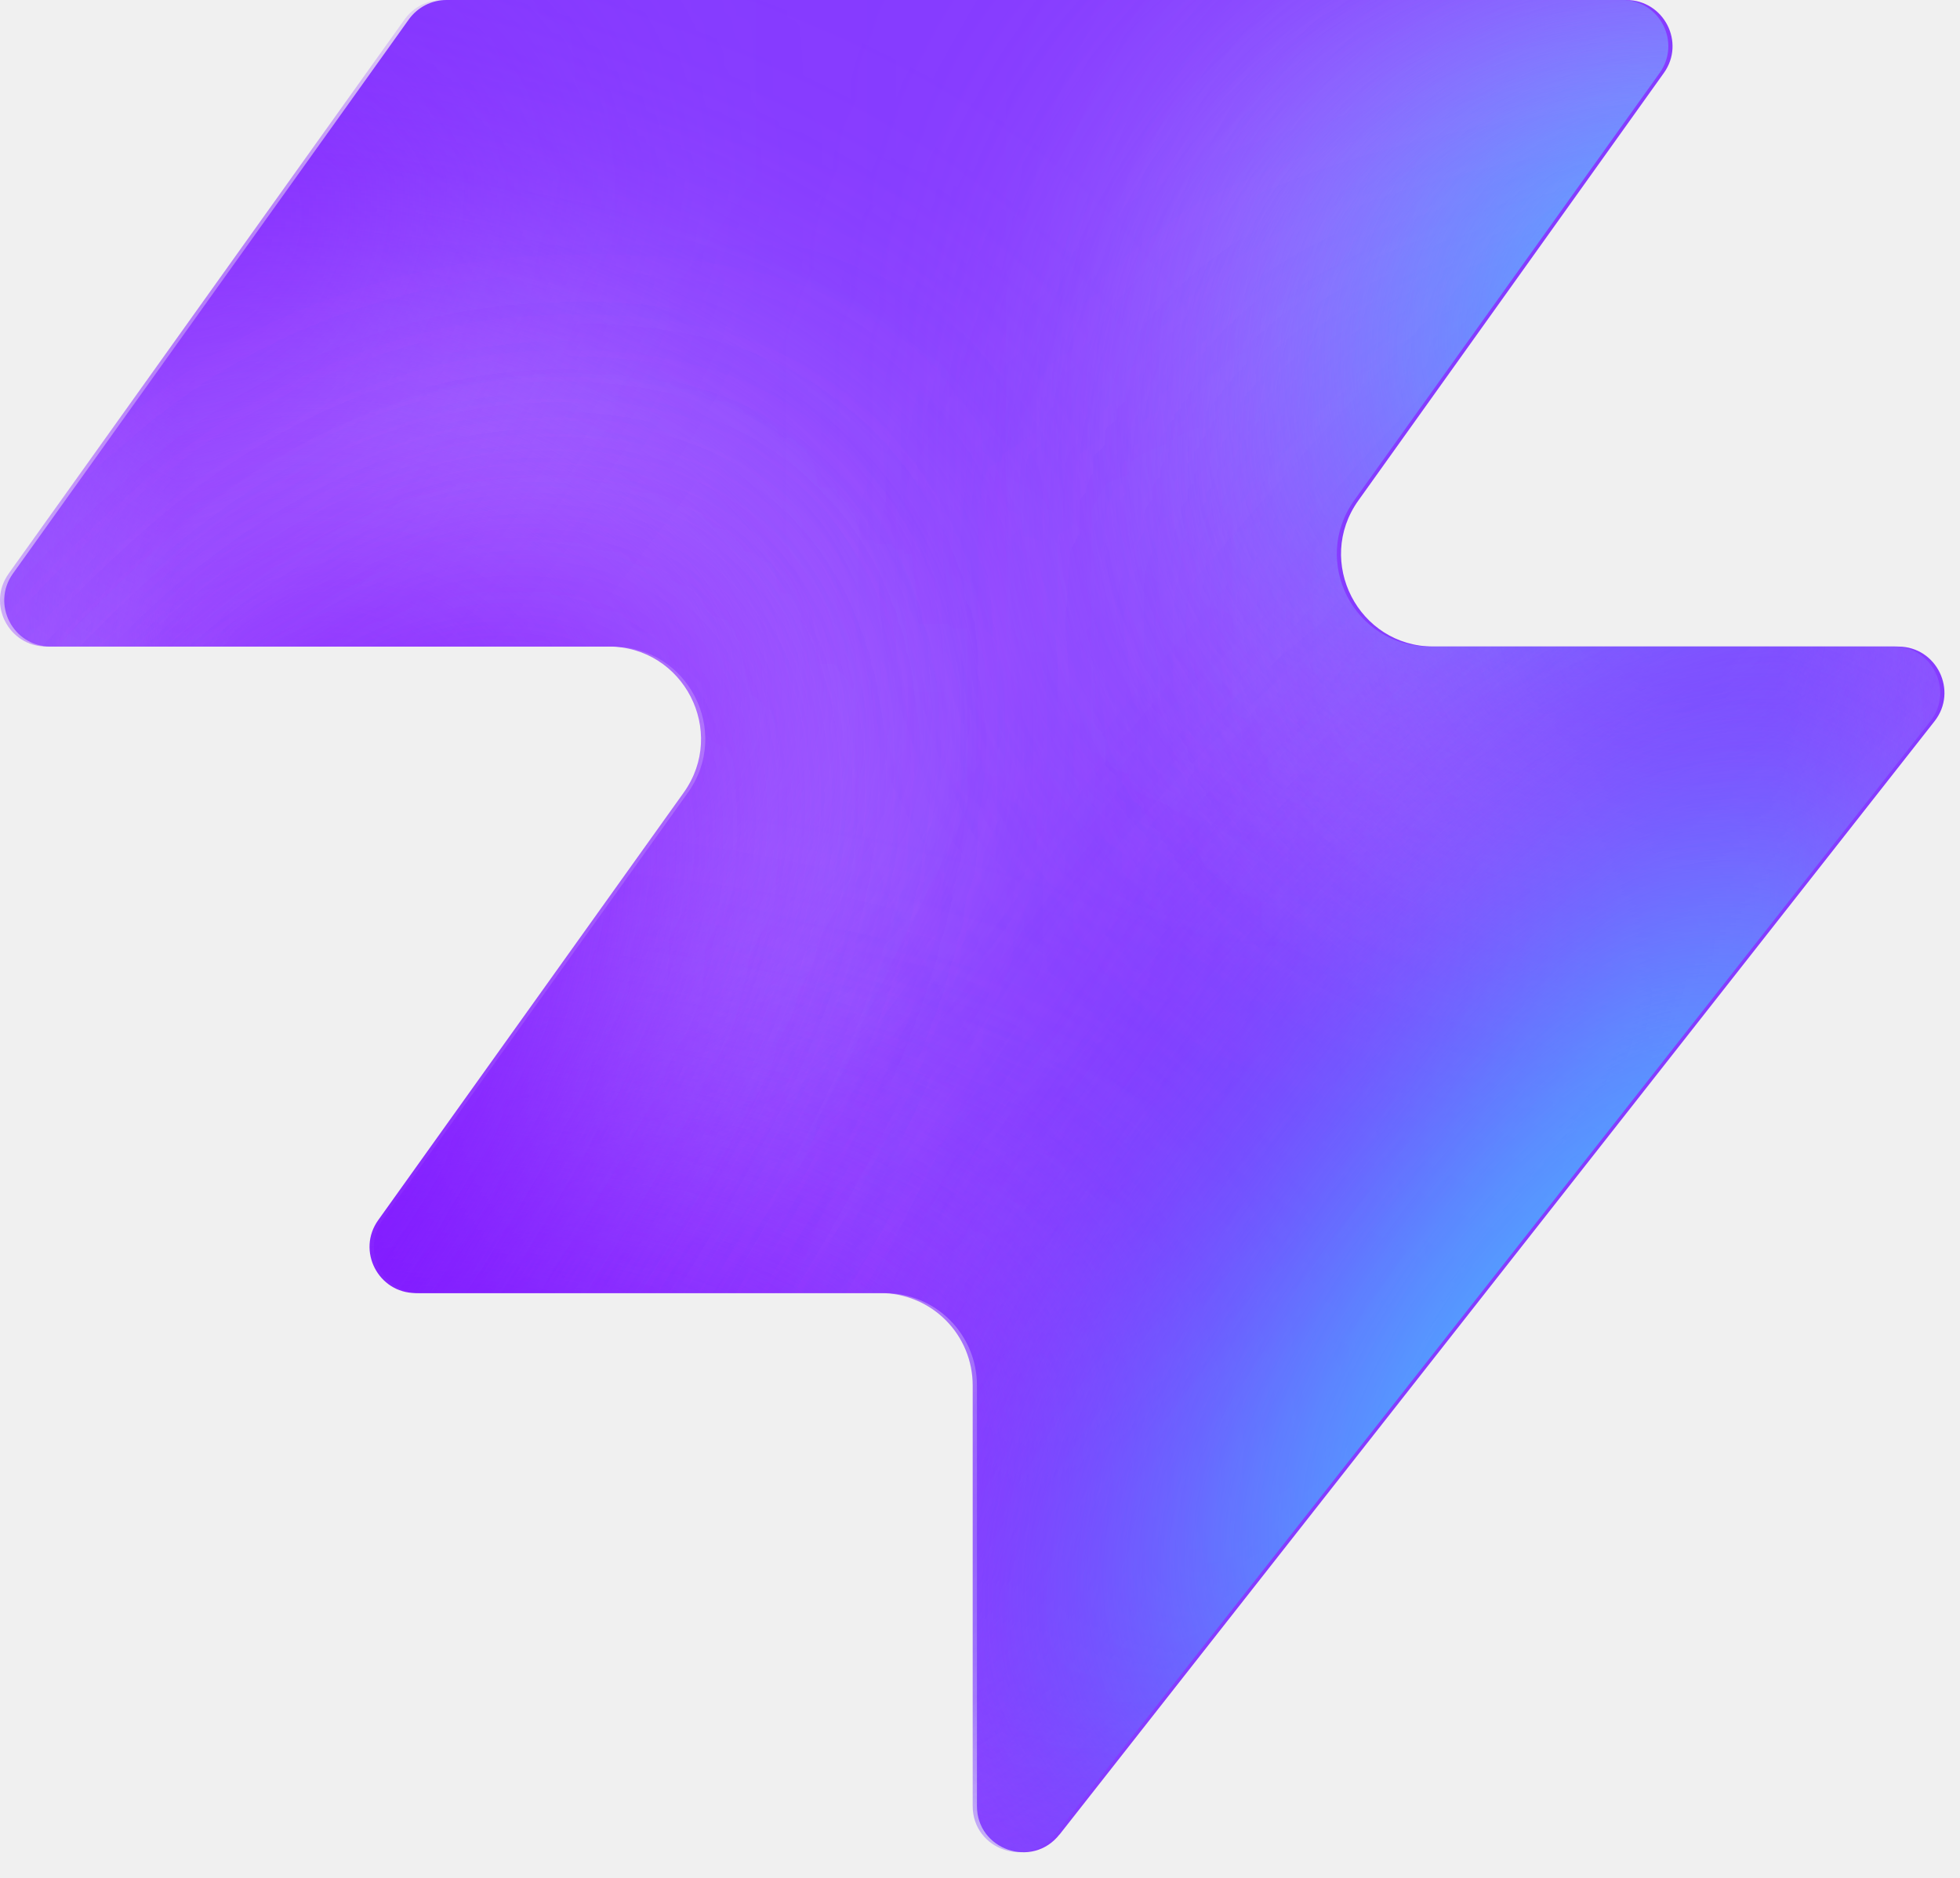
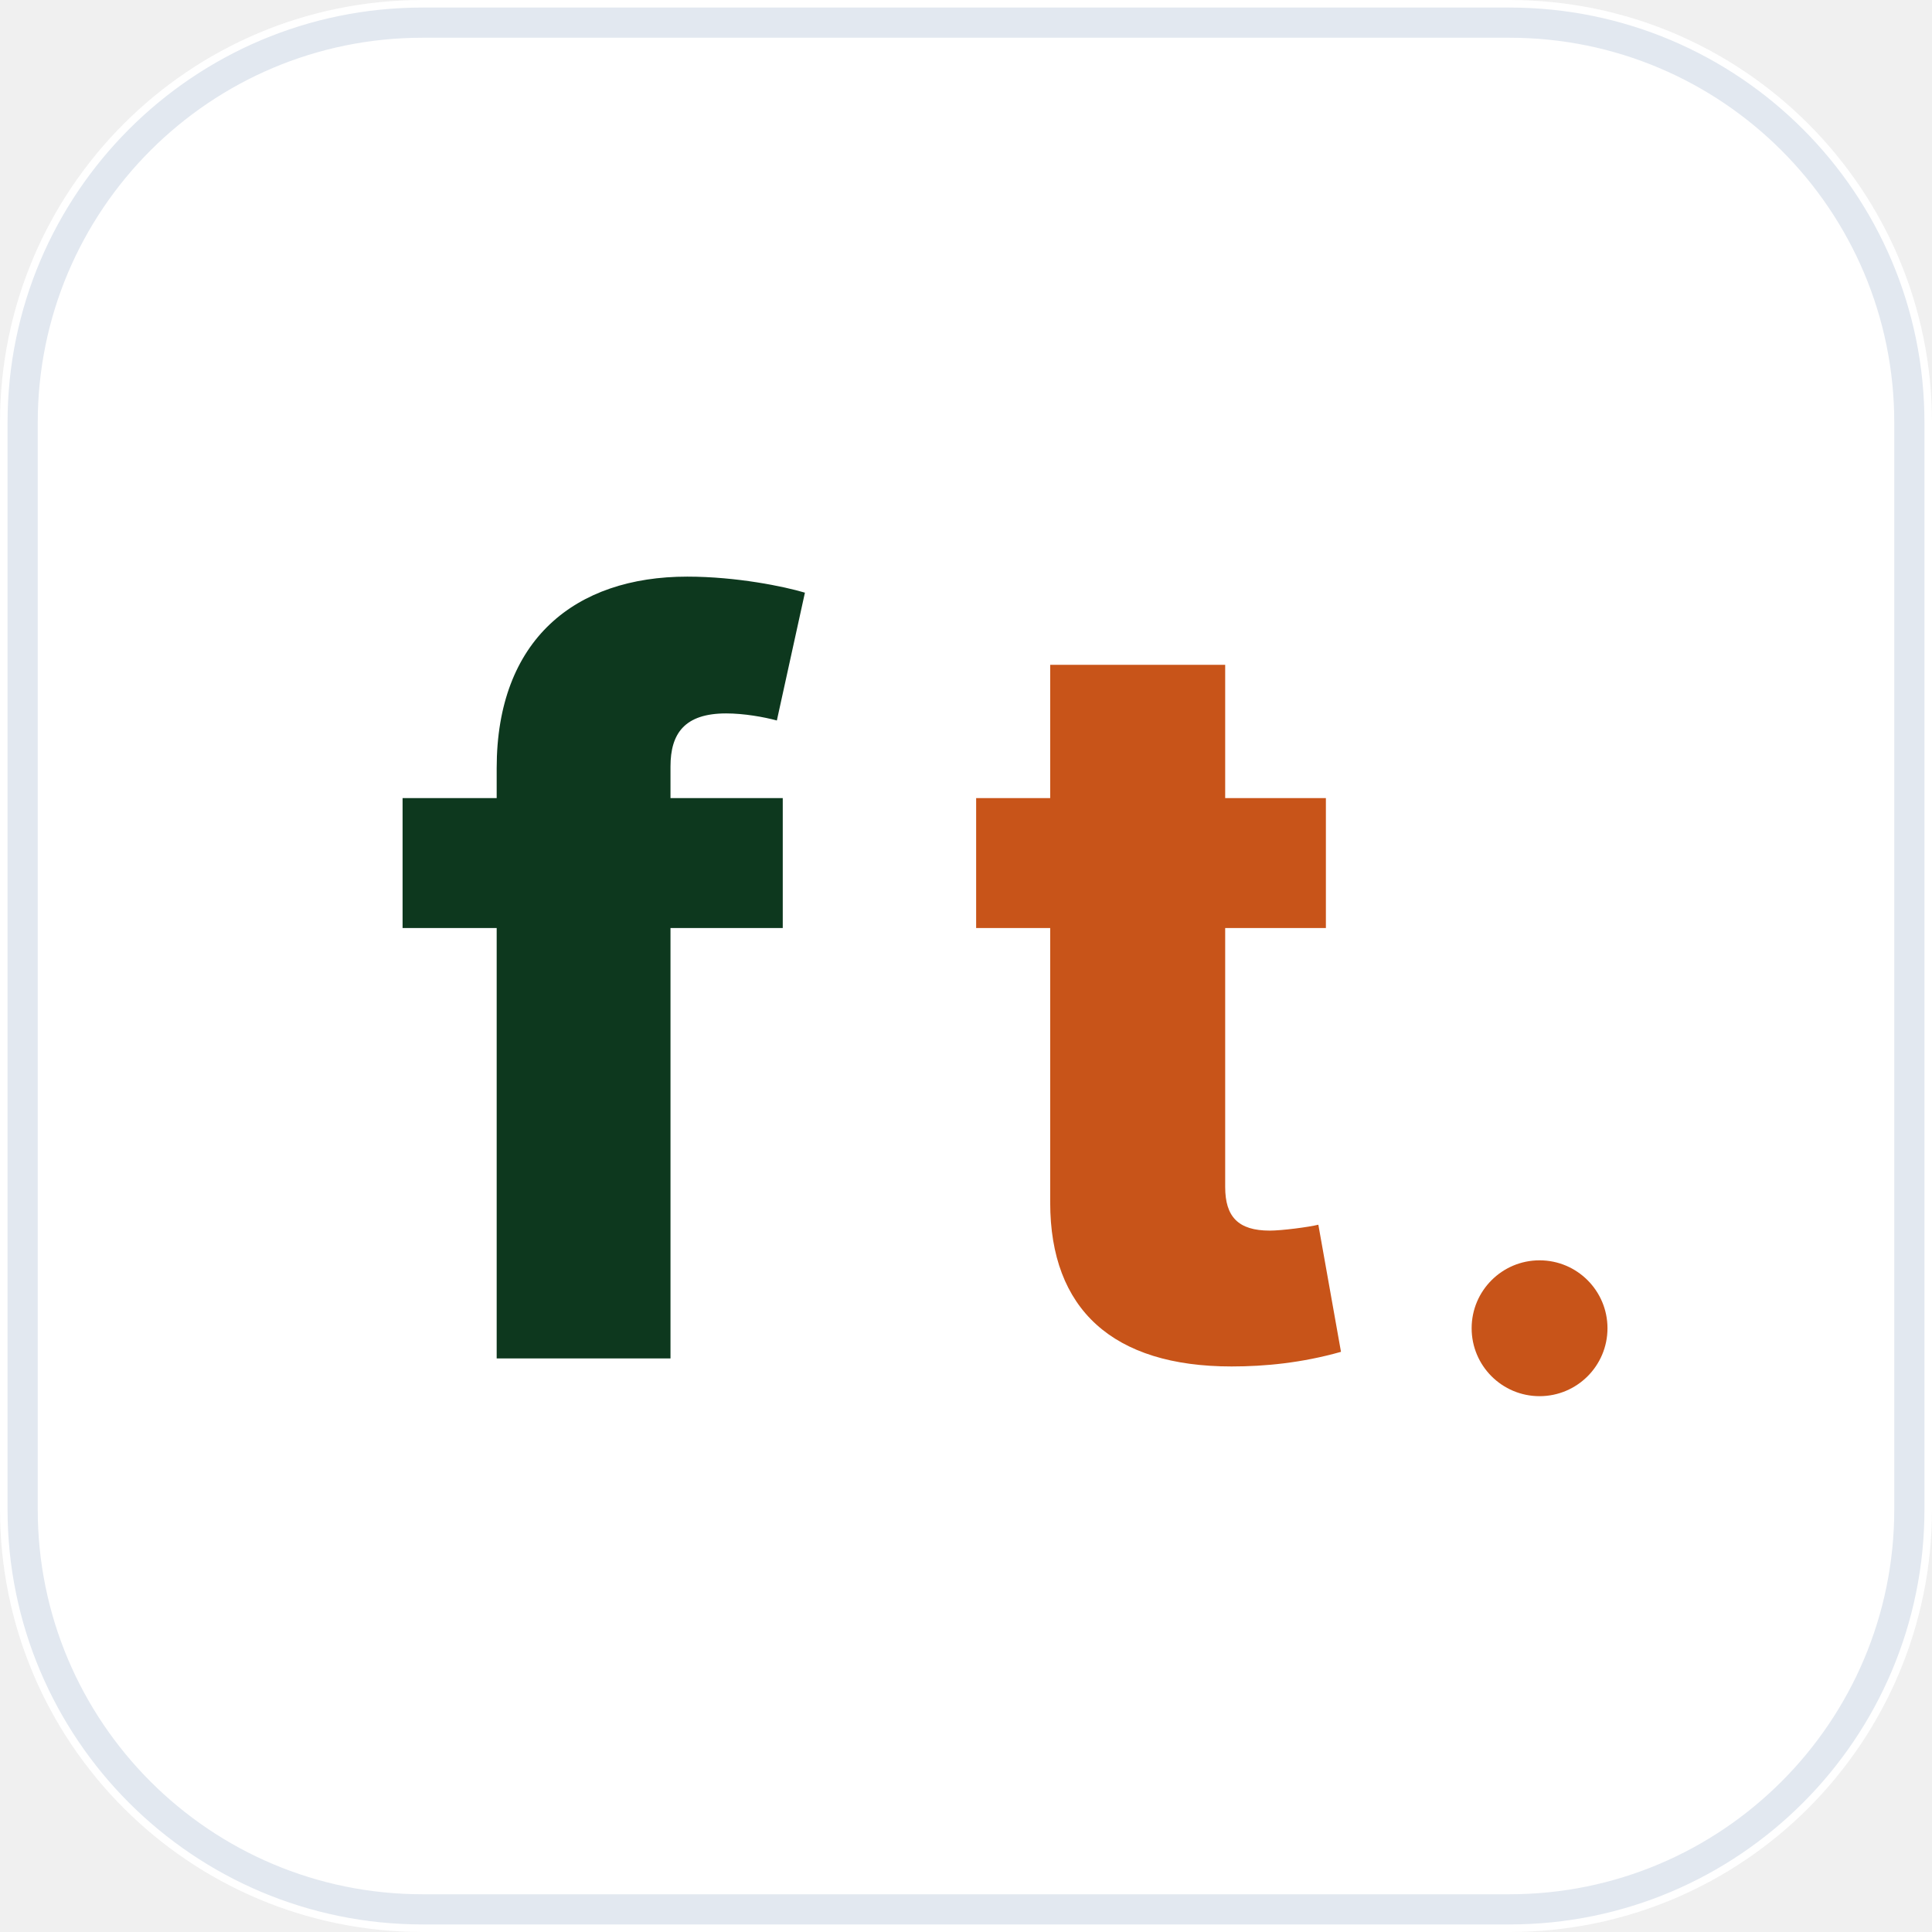
- <svg xmlns="http://www.w3.org/2000/svg" width="48" height="46" fill="none" viewBox="0 0 48 46">
-   <path fill="#863bff" d="M25.946 44.938c-.664.845-2.021.375-2.021-.698V33.937a2.26 2.26 0 0 0-2.262-2.262H10.287c-.92 0-1.456-1.04-.92-1.788l7.48-10.471c1.07-1.497 0-3.578-1.842-3.578H1.237c-.92 0-1.456-1.04-.92-1.788L10.013.474c.214-.297.556-.474.92-.474h28.894c.92 0 1.456 1.04.92 1.788l-7.48 10.471c-1.07 1.498 0 3.579 1.842 3.579h11.377c.943 0 1.473 1.088.89 1.83L25.947 44.94z" style="fill:#863bff;fill:color(display-p3 .525 .23 1);fill-opacity:1" />
-   <mask id="a" width="48" height="46" x="0" y="0" maskUnits="userSpaceOnUse" style="mask-type:alpha">
-     <path fill="#000" d="M25.842 44.938c-.664.844-2.021.375-2.021-.698V33.937a2.26 2.26 0 0 0-2.262-2.262H10.183c-.92 0-1.456-1.04-.92-1.788l7.48-10.471c1.07-1.498 0-3.579-1.842-3.579H1.133c-.92 0-1.456-1.04-.92-1.787L9.91.473c.214-.297.556-.474.92-.474h28.894c.92 0 1.456 1.04.92 1.788l-7.48 10.471c-1.07 1.498 0 3.578 1.842 3.578h11.377c.943 0 1.473 1.088.89 1.832L25.843 44.94z" style="fill:#000;fill-opacity:1" />
-   </mask>
-   <g mask="url(#a)">
-     <g filter="url(#b)">
-       <ellipse cx="5.508" cy="14.704" fill="#ede6ff" rx="5.508" ry="14.704" style="fill:#ede6ff;fill:color(display-p3 .927 .903 1);fill-opacity:1" transform="matrix(.00324 1 1 -.00324 -4.47 31.516)" />
-     </g>
-     <g filter="url(#c)">
-       <ellipse cx="10.399" cy="29.851" fill="#ede6ff" rx="10.399" ry="29.851" style="fill:#ede6ff;fill:color(display-p3 .927 .903 1);fill-opacity:1" transform="matrix(.00324 1 1 -.00324 -39.328 7.883)" />
-     </g>
-     <g filter="url(#d)">
-       <ellipse cx="5.508" cy="30.487" fill="#7e14ff" rx="5.508" ry="30.487" style="fill:#7e14ff;fill:color(display-p3 .492 .077 1);fill-opacity:1" transform="rotate(89.814 -25.913 -14.639)scale(1 -1)" />
-     </g>
-     <g filter="url(#e)">
-       <ellipse cx="5.508" cy="30.599" fill="#7e14ff" rx="5.508" ry="30.599" style="fill:#7e14ff;fill:color(display-p3 .492 .077 1);fill-opacity:1" transform="rotate(89.814 -32.644 -3.334)scale(1 -1)" />
-     </g>
-     <g filter="url(#f)">
-       <ellipse cx="5.508" cy="30.599" fill="#7e14ff" rx="5.508" ry="30.599" style="fill:#7e14ff;fill:color(display-p3 .492 .077 1);fill-opacity:1" transform="matrix(.00324 1 1 -.00324 -34.34 30.47)" />
-     </g>
-     <g filter="url(#g)">
-       <ellipse cx="14.072" cy="22.078" fill="#ede6ff" rx="14.072" ry="22.078" style="fill:#ede6ff;fill:color(display-p3 .927 .903 1);fill-opacity:1" transform="rotate(93.35 24.506 48.493)scale(-1 1)" />
-     </g>
-     <g filter="url(#h)">
-       <ellipse cx="3.47" cy="21.501" fill="#7e14ff" rx="3.47" ry="21.501" style="fill:#7e14ff;fill:color(display-p3 .492 .077 1);fill-opacity:1" transform="rotate(89.009 28.708 47.59)scale(-1 1)" />
-     </g>
-     <g filter="url(#i)">
-       <ellipse cx="3.47" cy="21.501" fill="#7e14ff" rx="3.47" ry="21.501" style="fill:#7e14ff;fill:color(display-p3 .492 .077 1);fill-opacity:1" transform="rotate(89.009 28.708 47.59)scale(-1 1)" />
-     </g>
-     <g filter="url(#j)">
-       <ellipse cx=".387" cy="8.972" fill="#7e14ff" rx="4.407" ry="29.108" style="fill:#7e14ff;fill:color(display-p3 .492 .077 1);fill-opacity:1" transform="rotate(39.51 .387 8.972)" />
-     </g>
-     <g filter="url(#k)">
-       <ellipse cx="47.523" cy="-6.092" fill="#7e14ff" rx="4.407" ry="29.108" style="fill:#7e14ff;fill:color(display-p3 .492 .077 1);fill-opacity:1" transform="rotate(37.892 47.523 -6.092)" />
-     </g>
-     <g filter="url(#l)">
-       <ellipse cx="41.412" cy="6.333" fill="#47bfff" rx="5.971" ry="9.665" style="fill:#47bfff;fill:color(display-p3 .28 .748 1);fill-opacity:1" transform="rotate(37.892 41.412 6.333)" />
-     </g>
-     <g filter="url(#m)">
-       <ellipse cx="-1.879" cy="38.332" fill="#7e14ff" rx="4.407" ry="29.108" style="fill:#7e14ff;fill:color(display-p3 .492 .077 1);fill-opacity:1" transform="rotate(37.892 -1.88 38.332)" />
-     </g>
-     <g filter="url(#n)">
-       <ellipse cx="-1.879" cy="38.332" fill="#7e14ff" rx="4.407" ry="29.108" style="fill:#7e14ff;fill:color(display-p3 .492 .077 1);fill-opacity:1" transform="rotate(37.892 -1.88 38.332)" />
-     </g>
-     <g filter="url(#o)">
-       <ellipse cx="35.651" cy="29.907" fill="#7e14ff" rx="4.407" ry="29.108" style="fill:#7e14ff;fill:color(display-p3 .492 .077 1);fill-opacity:1" transform="rotate(37.892 35.651 29.907)" />
-     </g>
-     <g filter="url(#p)">
-       <ellipse cx="38.418" cy="32.4" fill="#47bfff" rx="5.971" ry="15.297" style="fill:#47bfff;fill:color(display-p3 .28 .748 1);fill-opacity:1" transform="rotate(37.892 38.418 32.4)" />
-     </g>
+ <svg xmlns="http://www.w3.org/2000/svg" viewBox="0 0 128 128" fill="none">
+   <rect width="128" height="128" rx="28" fill="#FFFFFF" />
+   <rect x="1.5" y="1.5" width="125" height="125" rx="26.5" stroke="#E2E8F0" stroke-width="2" />
+   <g transform="translate(18, 22)">
+     <text x="8" y="68" font-family="'Plus Jakarta Sans', system-ui, -apple-system, sans-serif" font-size="68" font-weight="800" fill="#0D381E">f</text>
+     <text x="46" y="68" font-family="'Plus Jakarta Sans', system-ui, -apple-system, sans-serif" font-size="68" font-weight="800" fill="#C85419">t</text>
+     <circle cx="84" cy="66" r="4.5" fill="#C85419" />
  </g>
-   <defs>
-     <filter id="b" width="60.045" height="41.654" x="-19.77" y="16.149" color-interpolation-filters="sRGB" filterUnits="userSpaceOnUse">
-       <feFlood flood-opacity="0" result="BackgroundImageFix" />
-       <feBlend in="SourceGraphic" in2="BackgroundImageFix" result="shape" />
-       <feGaussianBlur result="effect1_foregroundBlur_2002_17158" stdDeviation="7.659" />
-     </filter>
-     <filter id="c" width="90.34" height="51.437" x="-54.613" y="-7.533" color-interpolation-filters="sRGB" filterUnits="userSpaceOnUse">
-       <feFlood flood-opacity="0" result="BackgroundImageFix" />
-       <feBlend in="SourceGraphic" in2="BackgroundImageFix" result="shape" />
-       <feGaussianBlur result="effect1_foregroundBlur_2002_17158" stdDeviation="7.659" />
-     </filter>
-     <filter id="d" width="79.355" height="29.4" x="-49.64" y="2.03" color-interpolation-filters="sRGB" filterUnits="userSpaceOnUse">
-       <feFlood flood-opacity="0" result="BackgroundImageFix" />
-       <feBlend in="SourceGraphic" in2="BackgroundImageFix" result="shape" />
-       <feGaussianBlur result="effect1_foregroundBlur_2002_17158" stdDeviation="4.596" />
-     </filter>
-     <filter id="e" width="79.579" height="29.4" x="-45.045" y="20.029" color-interpolation-filters="sRGB" filterUnits="userSpaceOnUse">
-       <feFlood flood-opacity="0" result="BackgroundImageFix" />
-       <feBlend in="SourceGraphic" in2="BackgroundImageFix" result="shape" />
-       <feGaussianBlur result="effect1_foregroundBlur_2002_17158" stdDeviation="4.596" />
-     </filter>
-     <filter id="f" width="79.579" height="29.4" x="-43.513" y="21.178" color-interpolation-filters="sRGB" filterUnits="userSpaceOnUse">
-       <feFlood flood-opacity="0" result="BackgroundImageFix" />
-       <feBlend in="SourceGraphic" in2="BackgroundImageFix" result="shape" />
-       <feGaussianBlur result="effect1_foregroundBlur_2002_17158" stdDeviation="4.596" />
-     </filter>
-     <filter id="g" width="74.749" height="58.852" x="15.756" y="-17.901" color-interpolation-filters="sRGB" filterUnits="userSpaceOnUse">
-       <feFlood flood-opacity="0" result="BackgroundImageFix" />
-       <feBlend in="SourceGraphic" in2="BackgroundImageFix" result="shape" />
-       <feGaussianBlur result="effect1_foregroundBlur_2002_17158" stdDeviation="7.659" />
-     </filter>
-     <filter id="h" width="61.377" height="25.362" x="23.548" y="2.284" color-interpolation-filters="sRGB" filterUnits="userSpaceOnUse">
-       <feFlood flood-opacity="0" result="BackgroundImageFix" />
-       <feBlend in="SourceGraphic" in2="BackgroundImageFix" result="shape" />
-       <feGaussianBlur result="effect1_foregroundBlur_2002_17158" stdDeviation="4.596" />
-     </filter>
-     <filter id="i" width="61.377" height="25.362" x="23.548" y="2.284" color-interpolation-filters="sRGB" filterUnits="userSpaceOnUse">
-       <feFlood flood-opacity="0" result="BackgroundImageFix" />
-       <feBlend in="SourceGraphic" in2="BackgroundImageFix" result="shape" />
-       <feGaussianBlur result="effect1_foregroundBlur_2002_17158" stdDeviation="4.596" />
-     </filter>
-     <filter id="j" width="56.045" height="63.649" x="-27.636" y="-22.853" color-interpolation-filters="sRGB" filterUnits="userSpaceOnUse">
-       <feFlood flood-opacity="0" result="BackgroundImageFix" />
-       <feBlend in="SourceGraphic" in2="BackgroundImageFix" result="shape" />
-       <feGaussianBlur result="effect1_foregroundBlur_2002_17158" stdDeviation="4.596" />
-     </filter>
-     <filter id="k" width="54.814" height="64.646" x="20.116" y="-38.415" color-interpolation-filters="sRGB" filterUnits="userSpaceOnUse">
-       <feFlood flood-opacity="0" result="BackgroundImageFix" />
-       <feBlend in="SourceGraphic" in2="BackgroundImageFix" result="shape" />
-       <feGaussianBlur result="effect1_foregroundBlur_2002_17158" stdDeviation="4.596" />
-     </filter>
-     <filter id="l" width="33.541" height="35.313" x="24.641" y="-11.323" color-interpolation-filters="sRGB" filterUnits="userSpaceOnUse">
-       <feFlood flood-opacity="0" result="BackgroundImageFix" />
-       <feBlend in="SourceGraphic" in2="BackgroundImageFix" result="shape" />
-       <feGaussianBlur result="effect1_foregroundBlur_2002_17158" stdDeviation="4.596" />
-     </filter>
-     <filter id="m" width="54.814" height="64.646" x="-29.286" y="6.009" color-interpolation-filters="sRGB" filterUnits="userSpaceOnUse">
-       <feFlood flood-opacity="0" result="BackgroundImageFix" />
-       <feBlend in="SourceGraphic" in2="BackgroundImageFix" result="shape" />
-       <feGaussianBlur result="effect1_foregroundBlur_2002_17158" stdDeviation="4.596" />
-     </filter>
-     <filter id="n" width="54.814" height="64.646" x="-29.286" y="6.009" color-interpolation-filters="sRGB" filterUnits="userSpaceOnUse">
-       <feFlood flood-opacity="0" result="BackgroundImageFix" />
-       <feBlend in="SourceGraphic" in2="BackgroundImageFix" result="shape" />
-       <feGaussianBlur result="effect1_foregroundBlur_2002_17158" stdDeviation="4.596" />
-     </filter>
-     <filter id="o" width="54.814" height="64.646" x="8.244" y="-2.416" color-interpolation-filters="sRGB" filterUnits="userSpaceOnUse">
-       <feFlood flood-opacity="0" result="BackgroundImageFix" />
-       <feBlend in="SourceGraphic" in2="BackgroundImageFix" result="shape" />
-       <feGaussianBlur result="effect1_foregroundBlur_2002_17158" stdDeviation="4.596" />
-     </filter>
-     <filter id="p" width="39.409" height="43.623" x="18.713" y="10.588" color-interpolation-filters="sRGB" filterUnits="userSpaceOnUse">
-       <feFlood flood-opacity="0" result="BackgroundImageFix" />
-       <feBlend in="SourceGraphic" in2="BackgroundImageFix" result="shape" />
-       <feGaussianBlur result="effect1_foregroundBlur_2002_17158" stdDeviation="4.596" />
-     </filter>
-   </defs>
</svg>
